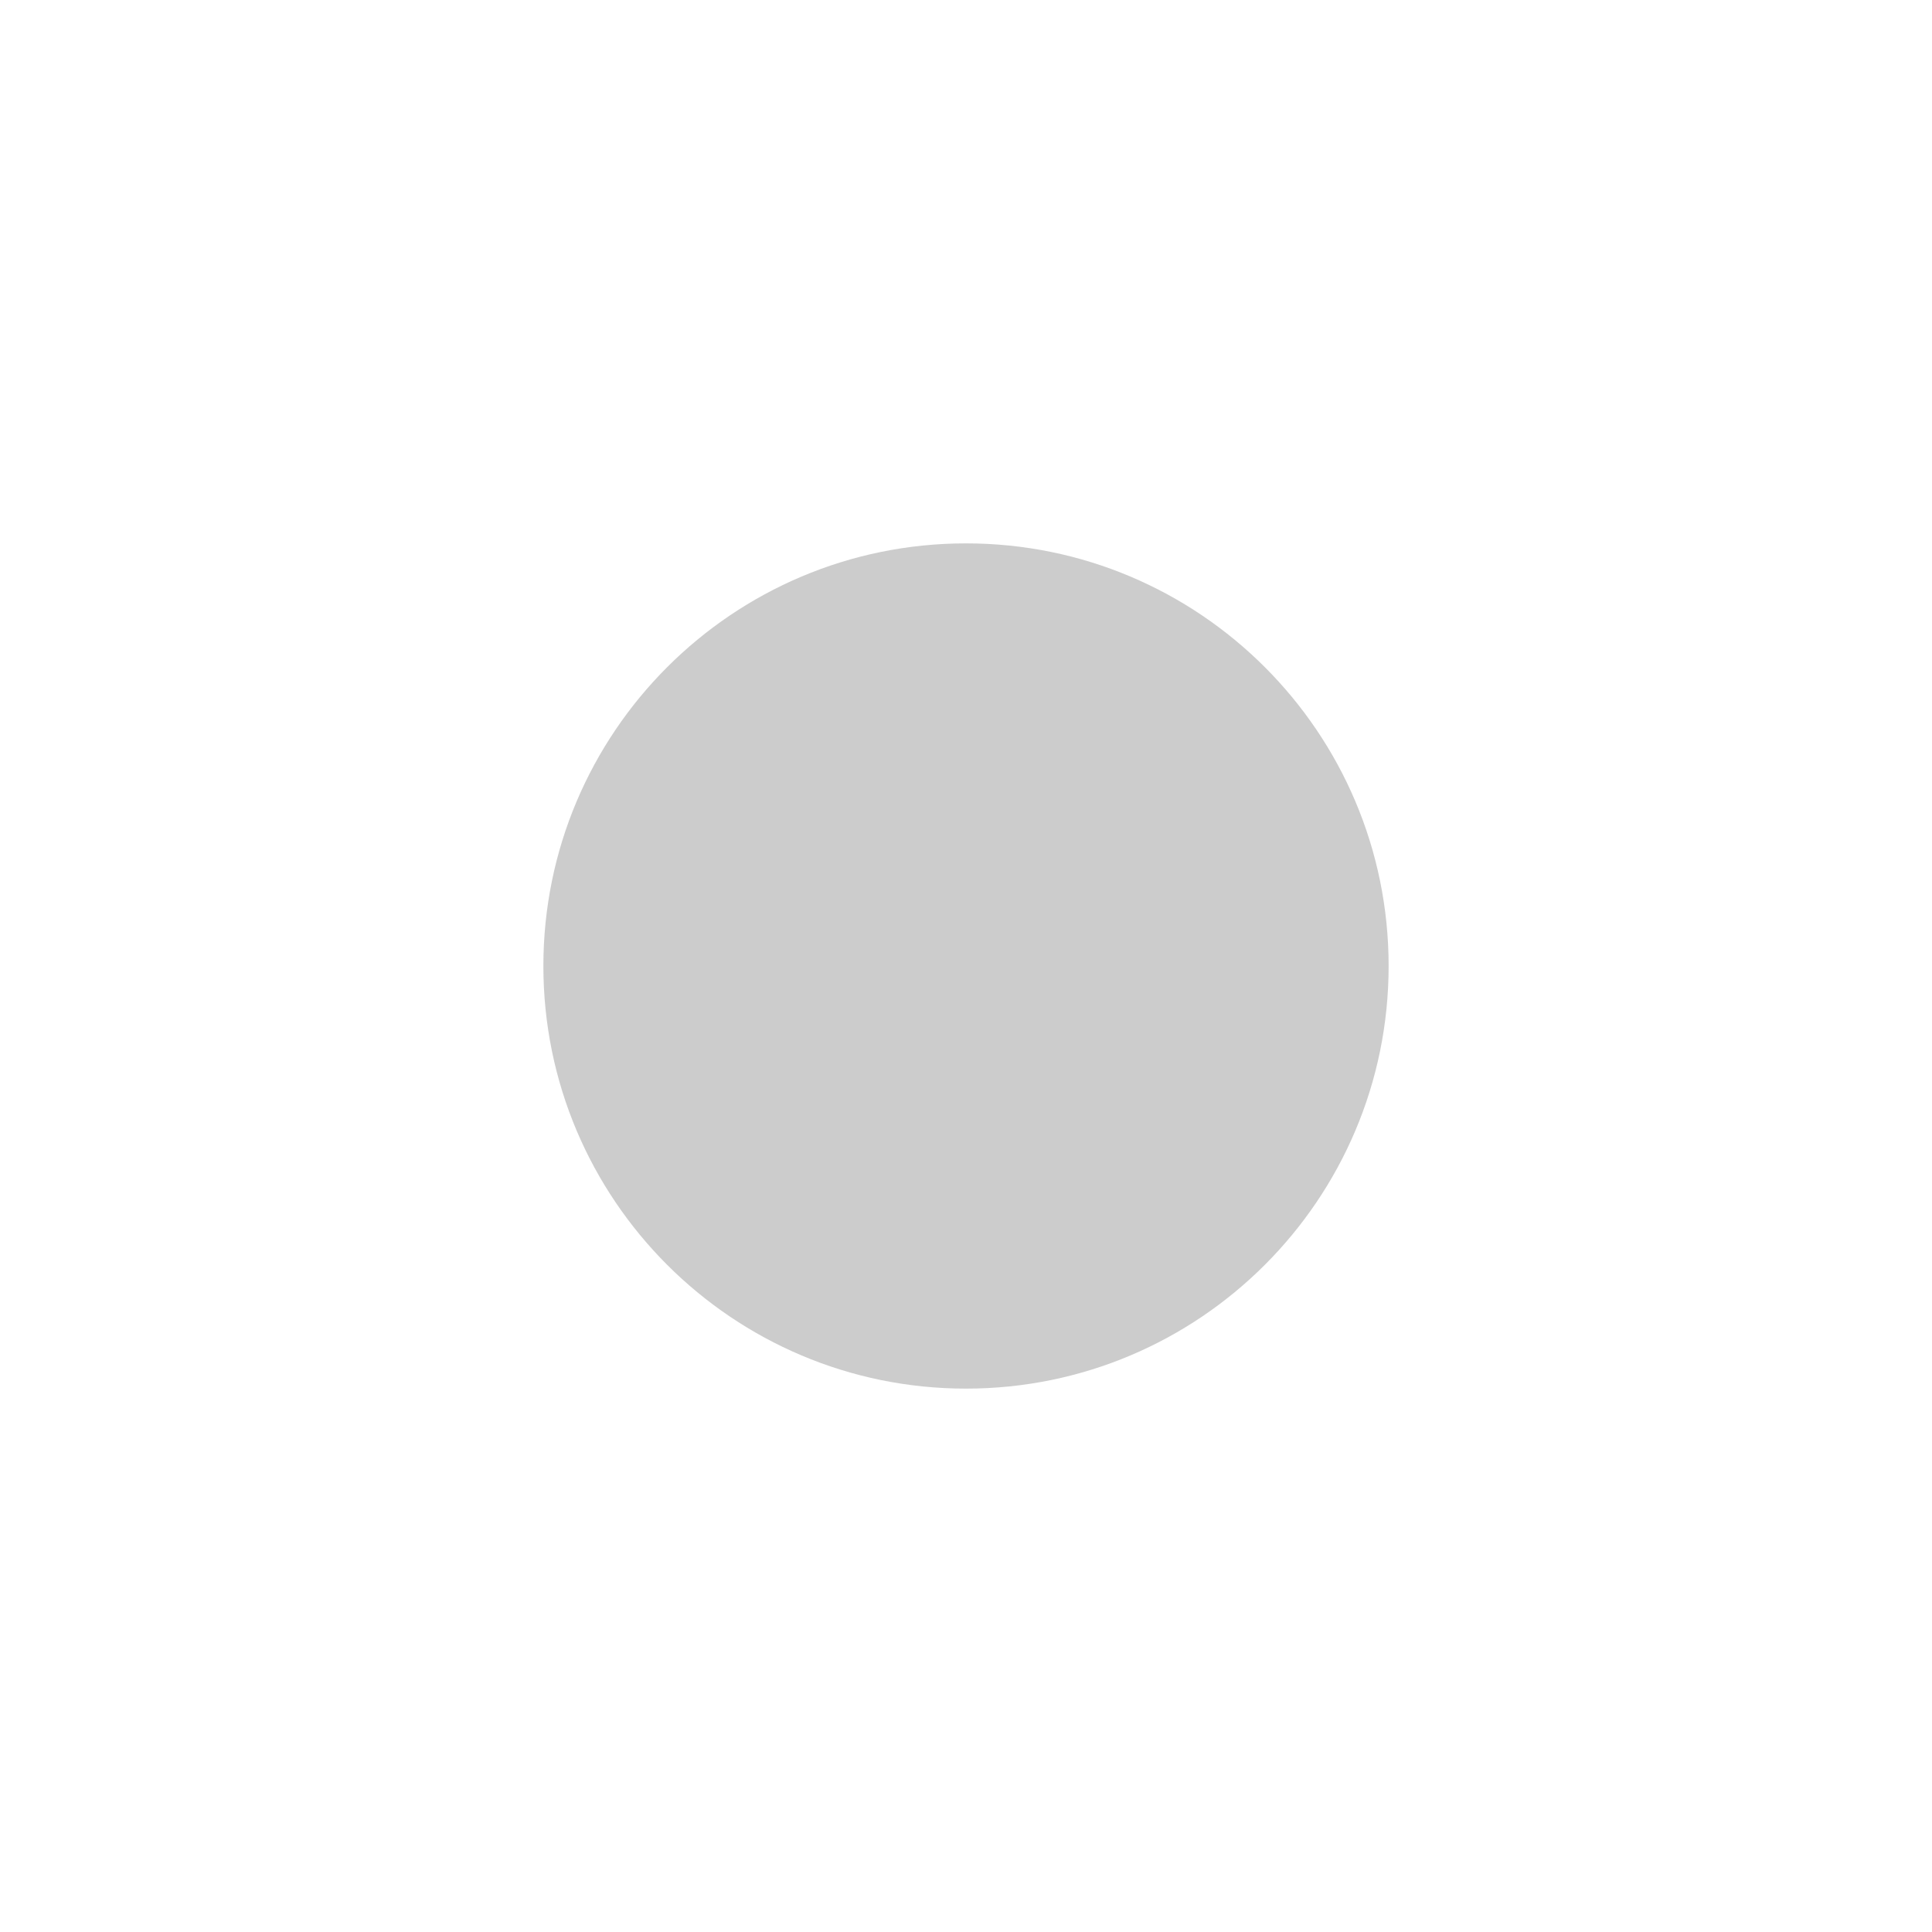
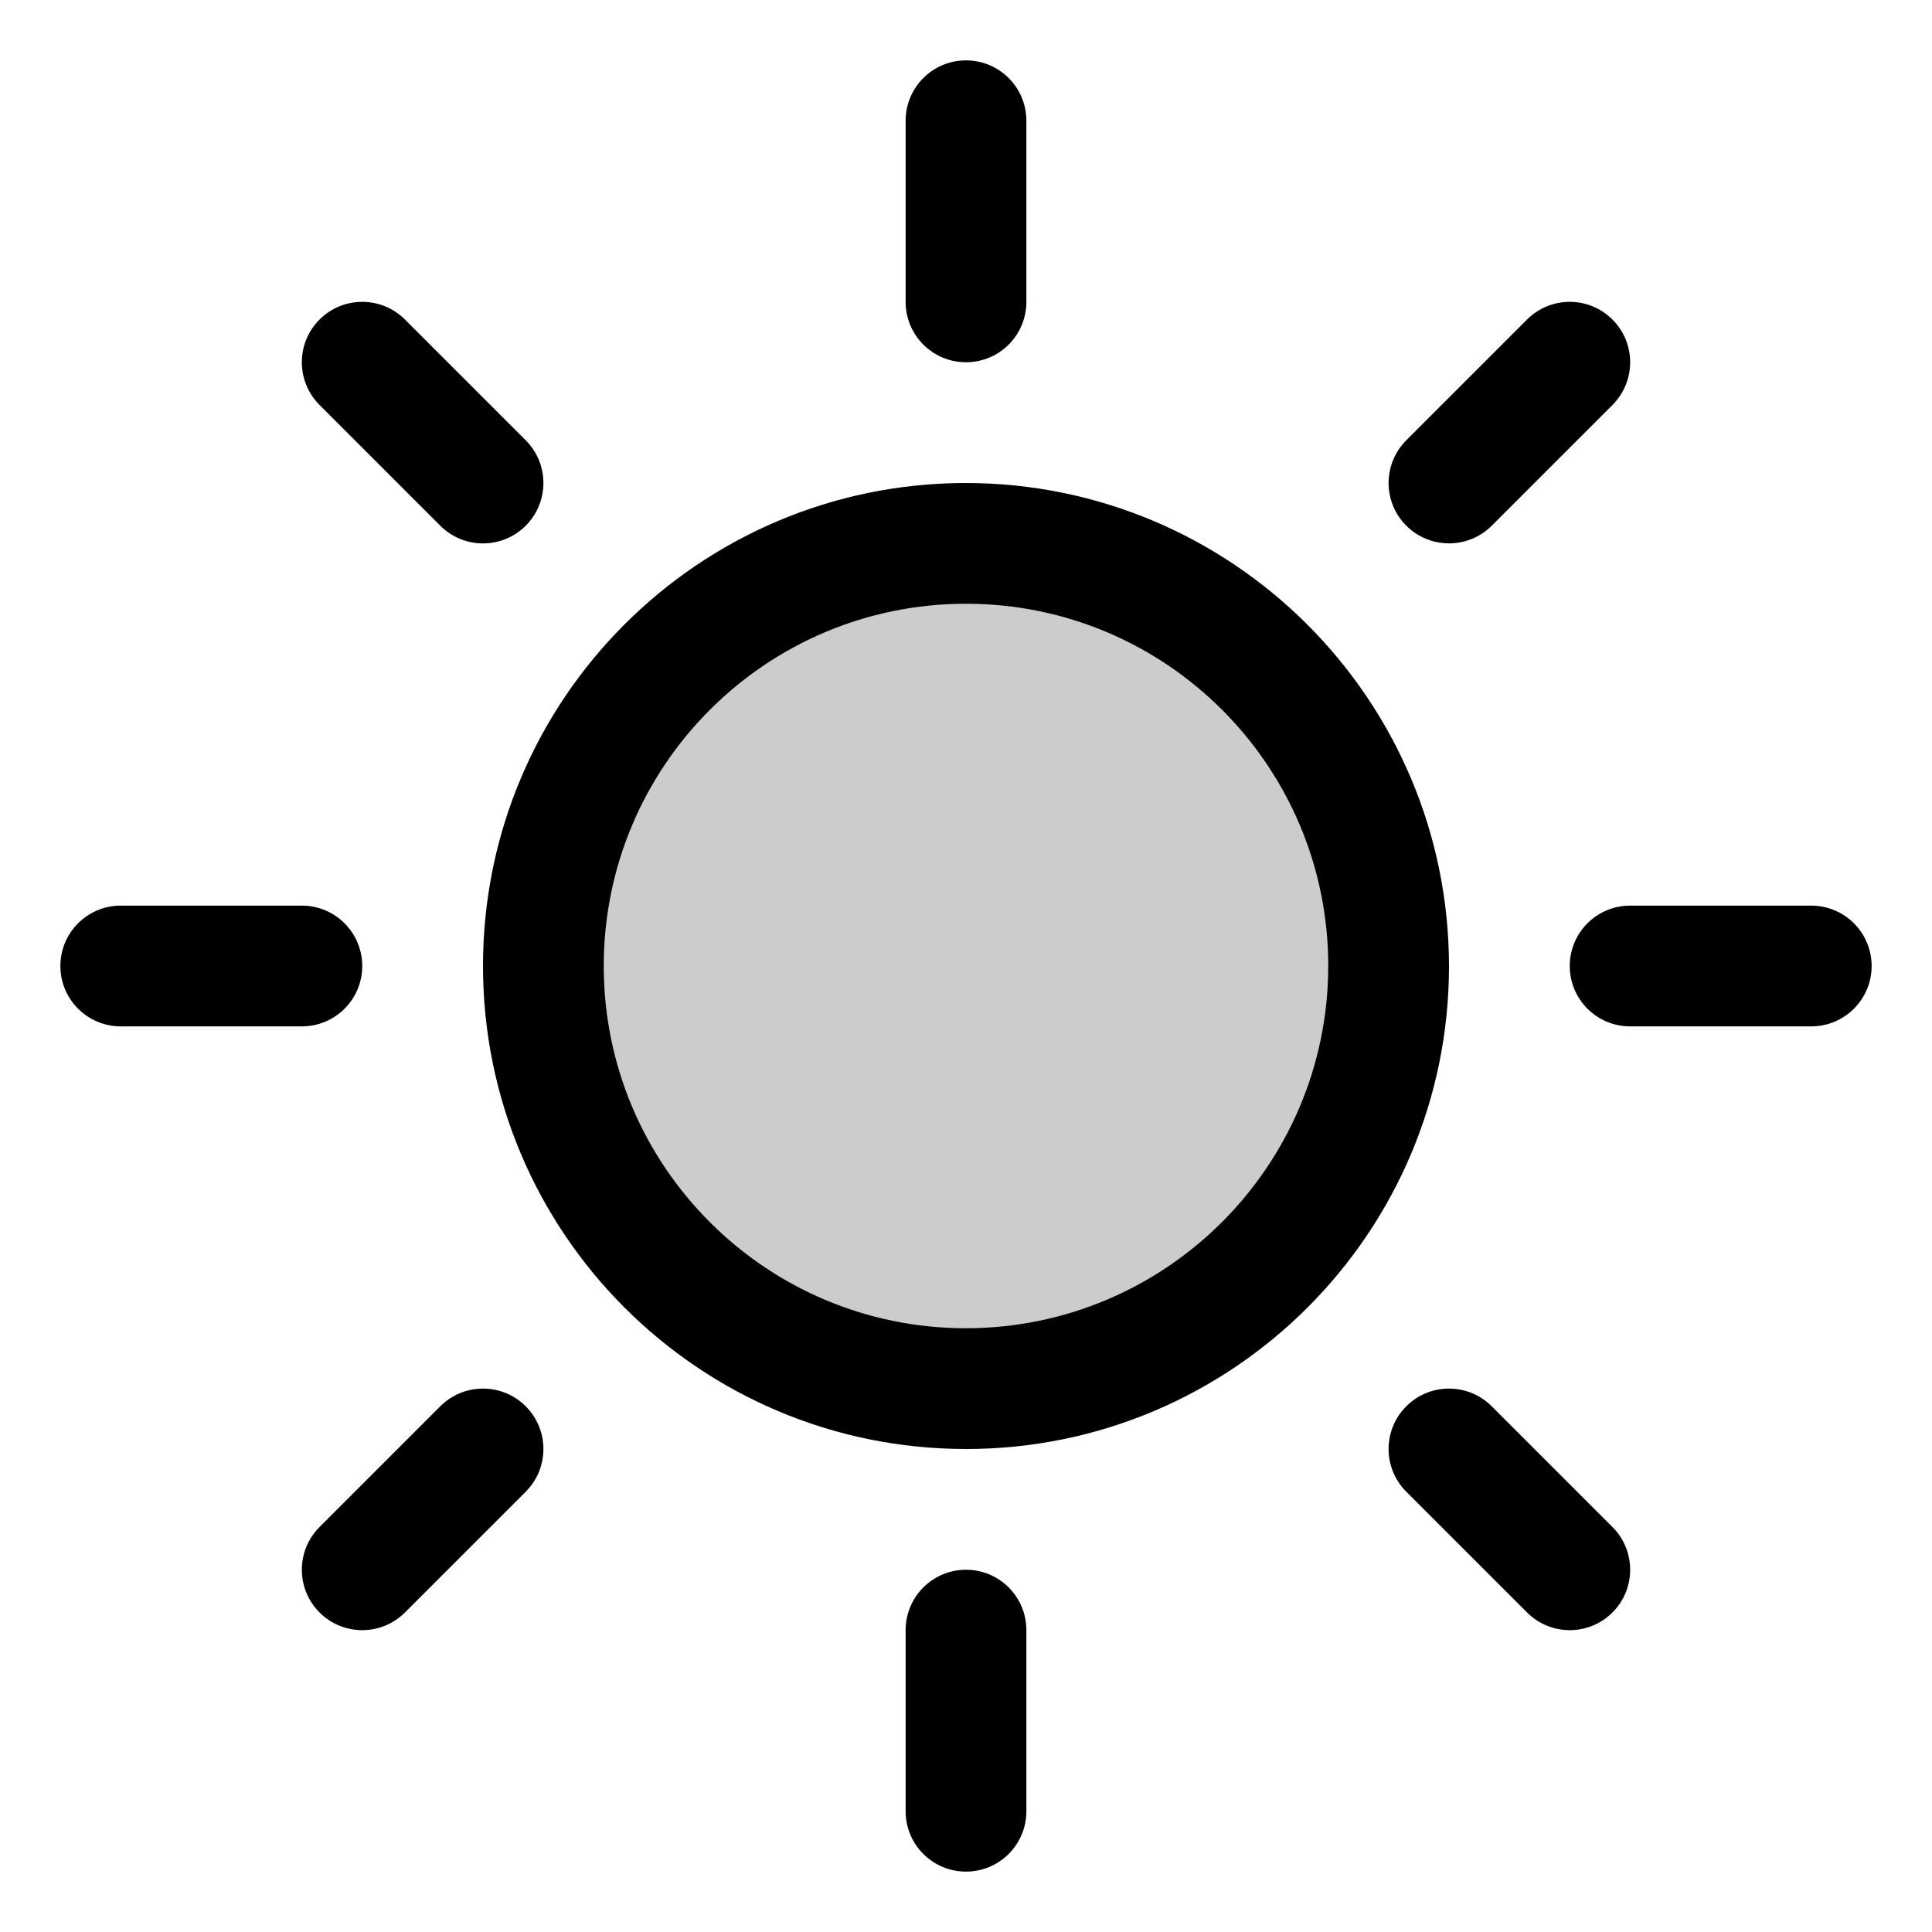
- <svg xmlns="http://www.w3.org/2000/svg" viewBox="0 0 256 256" style="">
-   <path width="256" height="256" fill="none" d="M0 0 L256 0 L256 256 L0 256 Z" class="usIjTcSq_0" />
-   <path opacity="0.2" d="M72,128A56,56 0,1,1 184,128A56,56 0,1,1 72,128" class="usIjTcSq_1" />
-   <path fill="none" stroke="currentColor" stroke-linecap="round" stroke-linejoin="round" stroke-width="16" d="M128,40L128,16" class="usIjTcSq_2" />
-   <path fill="none" stroke="currentColor" stroke-linecap="round" stroke-linejoin="round" stroke-width="16" d="M72,128A56,56 0,1,1 184,128A56,56 0,1,1 72,128" class="usIjTcSq_3" />
-   <path fill="none" stroke="currentColor" stroke-linecap="round" stroke-linejoin="round" stroke-width="16" d="M64,64L48,48" class="usIjTcSq_4" />
-   <path fill="none" stroke="currentColor" stroke-linecap="round" stroke-linejoin="round" stroke-width="16" d="M64,192L48,208" class="usIjTcSq_5" />
-   <path fill="none" stroke="currentColor" stroke-linecap="round" stroke-linejoin="round" stroke-width="16" d="M192,64L208,48" class="usIjTcSq_6" />
-   <path fill="none" stroke="currentColor" stroke-linecap="round" stroke-linejoin="round" stroke-width="16" d="M192,192L208,208" class="usIjTcSq_7" />
-   <path fill="none" stroke="currentColor" stroke-linecap="round" stroke-linejoin="round" stroke-width="16" d="M40,128L16,128" class="usIjTcSq_8" />
-   <path fill="none" stroke="currentColor" stroke-linecap="round" stroke-linejoin="round" stroke-width="16" d="M128,216L128,240" class="usIjTcSq_9" />
-   <path fill="none" stroke="currentColor" stroke-linecap="round" stroke-linejoin="round" stroke-width="16" d="M216,128L240,128" class="usIjTcSq_10" />
-   <style data-made-with="vivus-instant">.usIjTcSq_0{stroke-dasharray:1024 1026;stroke-dashoffset:1025;animation:usIjTcSq_draw_0 7200ms linear 0ms infinite,usIjTcSq_fade 7200ms linear 0ms infinite;}.usIjTcSq_1{stroke-dasharray:352 354;stroke-dashoffset:353;animation:usIjTcSq_draw_1 7200ms linear 0ms infinite,usIjTcSq_fade 7200ms linear 0ms infinite;}.usIjTcSq_2{stroke-dasharray:24 26;stroke-dashoffset:25;animation:usIjTcSq_draw_2 7200ms linear 0ms infinite,usIjTcSq_fade 7200ms linear 0ms infinite;}.usIjTcSq_3{stroke-dasharray:352 354;stroke-dashoffset:353;animation:usIjTcSq_draw_3 7200ms linear 0ms infinite,usIjTcSq_fade 7200ms linear 0ms infinite;}.usIjTcSq_4{stroke-dasharray:23 25;stroke-dashoffset:24;animation:usIjTcSq_draw_4 7200ms linear 0ms infinite,usIjTcSq_fade 7200ms linear 0ms infinite;}.usIjTcSq_5{stroke-dasharray:23 25;stroke-dashoffset:24;animation:usIjTcSq_draw_5 7200ms linear 0ms infinite,usIjTcSq_fade 7200ms linear 0ms infinite;}.usIjTcSq_6{stroke-dasharray:23 25;stroke-dashoffset:24;animation:usIjTcSq_draw_6 7200ms linear 0ms infinite,usIjTcSq_fade 7200ms linear 0ms infinite;}.usIjTcSq_7{stroke-dasharray:23 25;stroke-dashoffset:24;animation:usIjTcSq_draw_7 7200ms linear 0ms infinite,usIjTcSq_fade 7200ms linear 0ms infinite;}.usIjTcSq_8{stroke-dasharray:24 26;stroke-dashoffset:25;animation:usIjTcSq_draw_8 7200ms linear 0ms infinite,usIjTcSq_fade 7200ms linear 0ms infinite;}.usIjTcSq_9{stroke-dasharray:24 26;stroke-dashoffset:25;animation:usIjTcSq_draw_9 7200ms linear 0ms infinite,usIjTcSq_fade 7200ms linear 0ms infinite;}.usIjTcSq_10{stroke-dasharray:24 26;stroke-dashoffset:25;animation:usIjTcSq_draw_10 7200ms linear 0ms infinite,usIjTcSq_fade 7200ms linear 0ms infinite;}@keyframes usIjTcSq_draw{100%{stroke-dashoffset:0;}}@keyframes usIjTcSq_fade{0%{stroke-opacity:1;}94.444%{stroke-opacity:1;}100%{stroke-opacity:0;}}@keyframes usIjTcSq_draw_0{11.111%{stroke-dashoffset: 1025}38.889%{ stroke-dashoffset: 0;}100%{ stroke-dashoffset: 0;}}@keyframes usIjTcSq_draw_1{12.5%{stroke-dashoffset: 353}40.278%{ stroke-dashoffset: 0;}100%{ stroke-dashoffset: 0;}}@keyframes usIjTcSq_draw_2{13.889%{stroke-dashoffset: 25}41.667%{ stroke-dashoffset: 0;}100%{ stroke-dashoffset: 0;}}@keyframes usIjTcSq_draw_3{15.278%{stroke-dashoffset: 353}43.056%{ stroke-dashoffset: 0;}100%{ stroke-dashoffset: 0;}}@keyframes usIjTcSq_draw_4{16.667%{stroke-dashoffset: 24}44.444%{ stroke-dashoffset: 0;}100%{ stroke-dashoffset: 0;}}@keyframes usIjTcSq_draw_5{18.056%{stroke-dashoffset: 24}45.833%{ stroke-dashoffset: 0;}100%{ stroke-dashoffset: 0;}}@keyframes usIjTcSq_draw_6{19.444%{stroke-dashoffset: 24}47.222%{ stroke-dashoffset: 0;}100%{ stroke-dashoffset: 0;}}@keyframes usIjTcSq_draw_7{20.833%{stroke-dashoffset: 24}48.611%{ stroke-dashoffset: 0;}100%{ stroke-dashoffset: 0;}}@keyframes usIjTcSq_draw_8{22.222%{stroke-dashoffset: 25}50%{ stroke-dashoffset: 0;}100%{ stroke-dashoffset: 0;}}@keyframes usIjTcSq_draw_9{23.611%{stroke-dashoffset: 25}51.389%{ stroke-dashoffset: 0;}100%{ stroke-dashoffset: 0;}}@keyframes usIjTcSq_draw_10{25%{stroke-dashoffset: 25}52.778%{ stroke-dashoffset: 0;}100%{ stroke-dashoffset: 0;}}</style>
+ <svg xmlns="http://www.w3.org/2000/svg" width="32" height="32" fill="#000000" viewBox="0 0 256 256">
+   <path d="M184,128a56,56,0,1,1-56-56A56,56,0,0,1,184,128Z" opacity="0.2" />
+   <path d="M120,40V16a8,8,0,0,1,16,0V40a8,8,0,0,1-16,0Zm72,88a64,64,0,1,1-64-64A64.07,64.07,0,0,1,192,128Zm-16,0a48,48,0,1,0-48,48A48.05,48.05,0,0,0,176,128ZM58.34,69.66A8,8,0,0,0,69.66,58.34l-16-16A8,8,0,0,0,42.34,53.66Zm0,116.68-16,16a8,8,0,0,0,11.32,11.32l16-16a8,8,0,0,0-11.32-11.32ZM192,72a8,8,0,0,0,5.66-2.34l16-16a8,8,0,0,0-11.32-11.32l-16,16A8,8,0,0,0,192,72Zm5.66,114.34a8,8,0,0,0-11.32,11.32l16,16a8,8,0,0,0,11.32-11.32ZM48,128a8,8,0,0,0-8-8H16a8,8,0,0,0,0,16H40A8,8,0,0,0,48,128Zm80,80a8,8,0,0,0-8,8v24a8,8,0,0,0,16,0V216A8,8,0,0,0,128,208Zm112-88H216a8,8,0,0,0,0,16h24a8,8,0,0,0,0-16Z" />
</svg>
